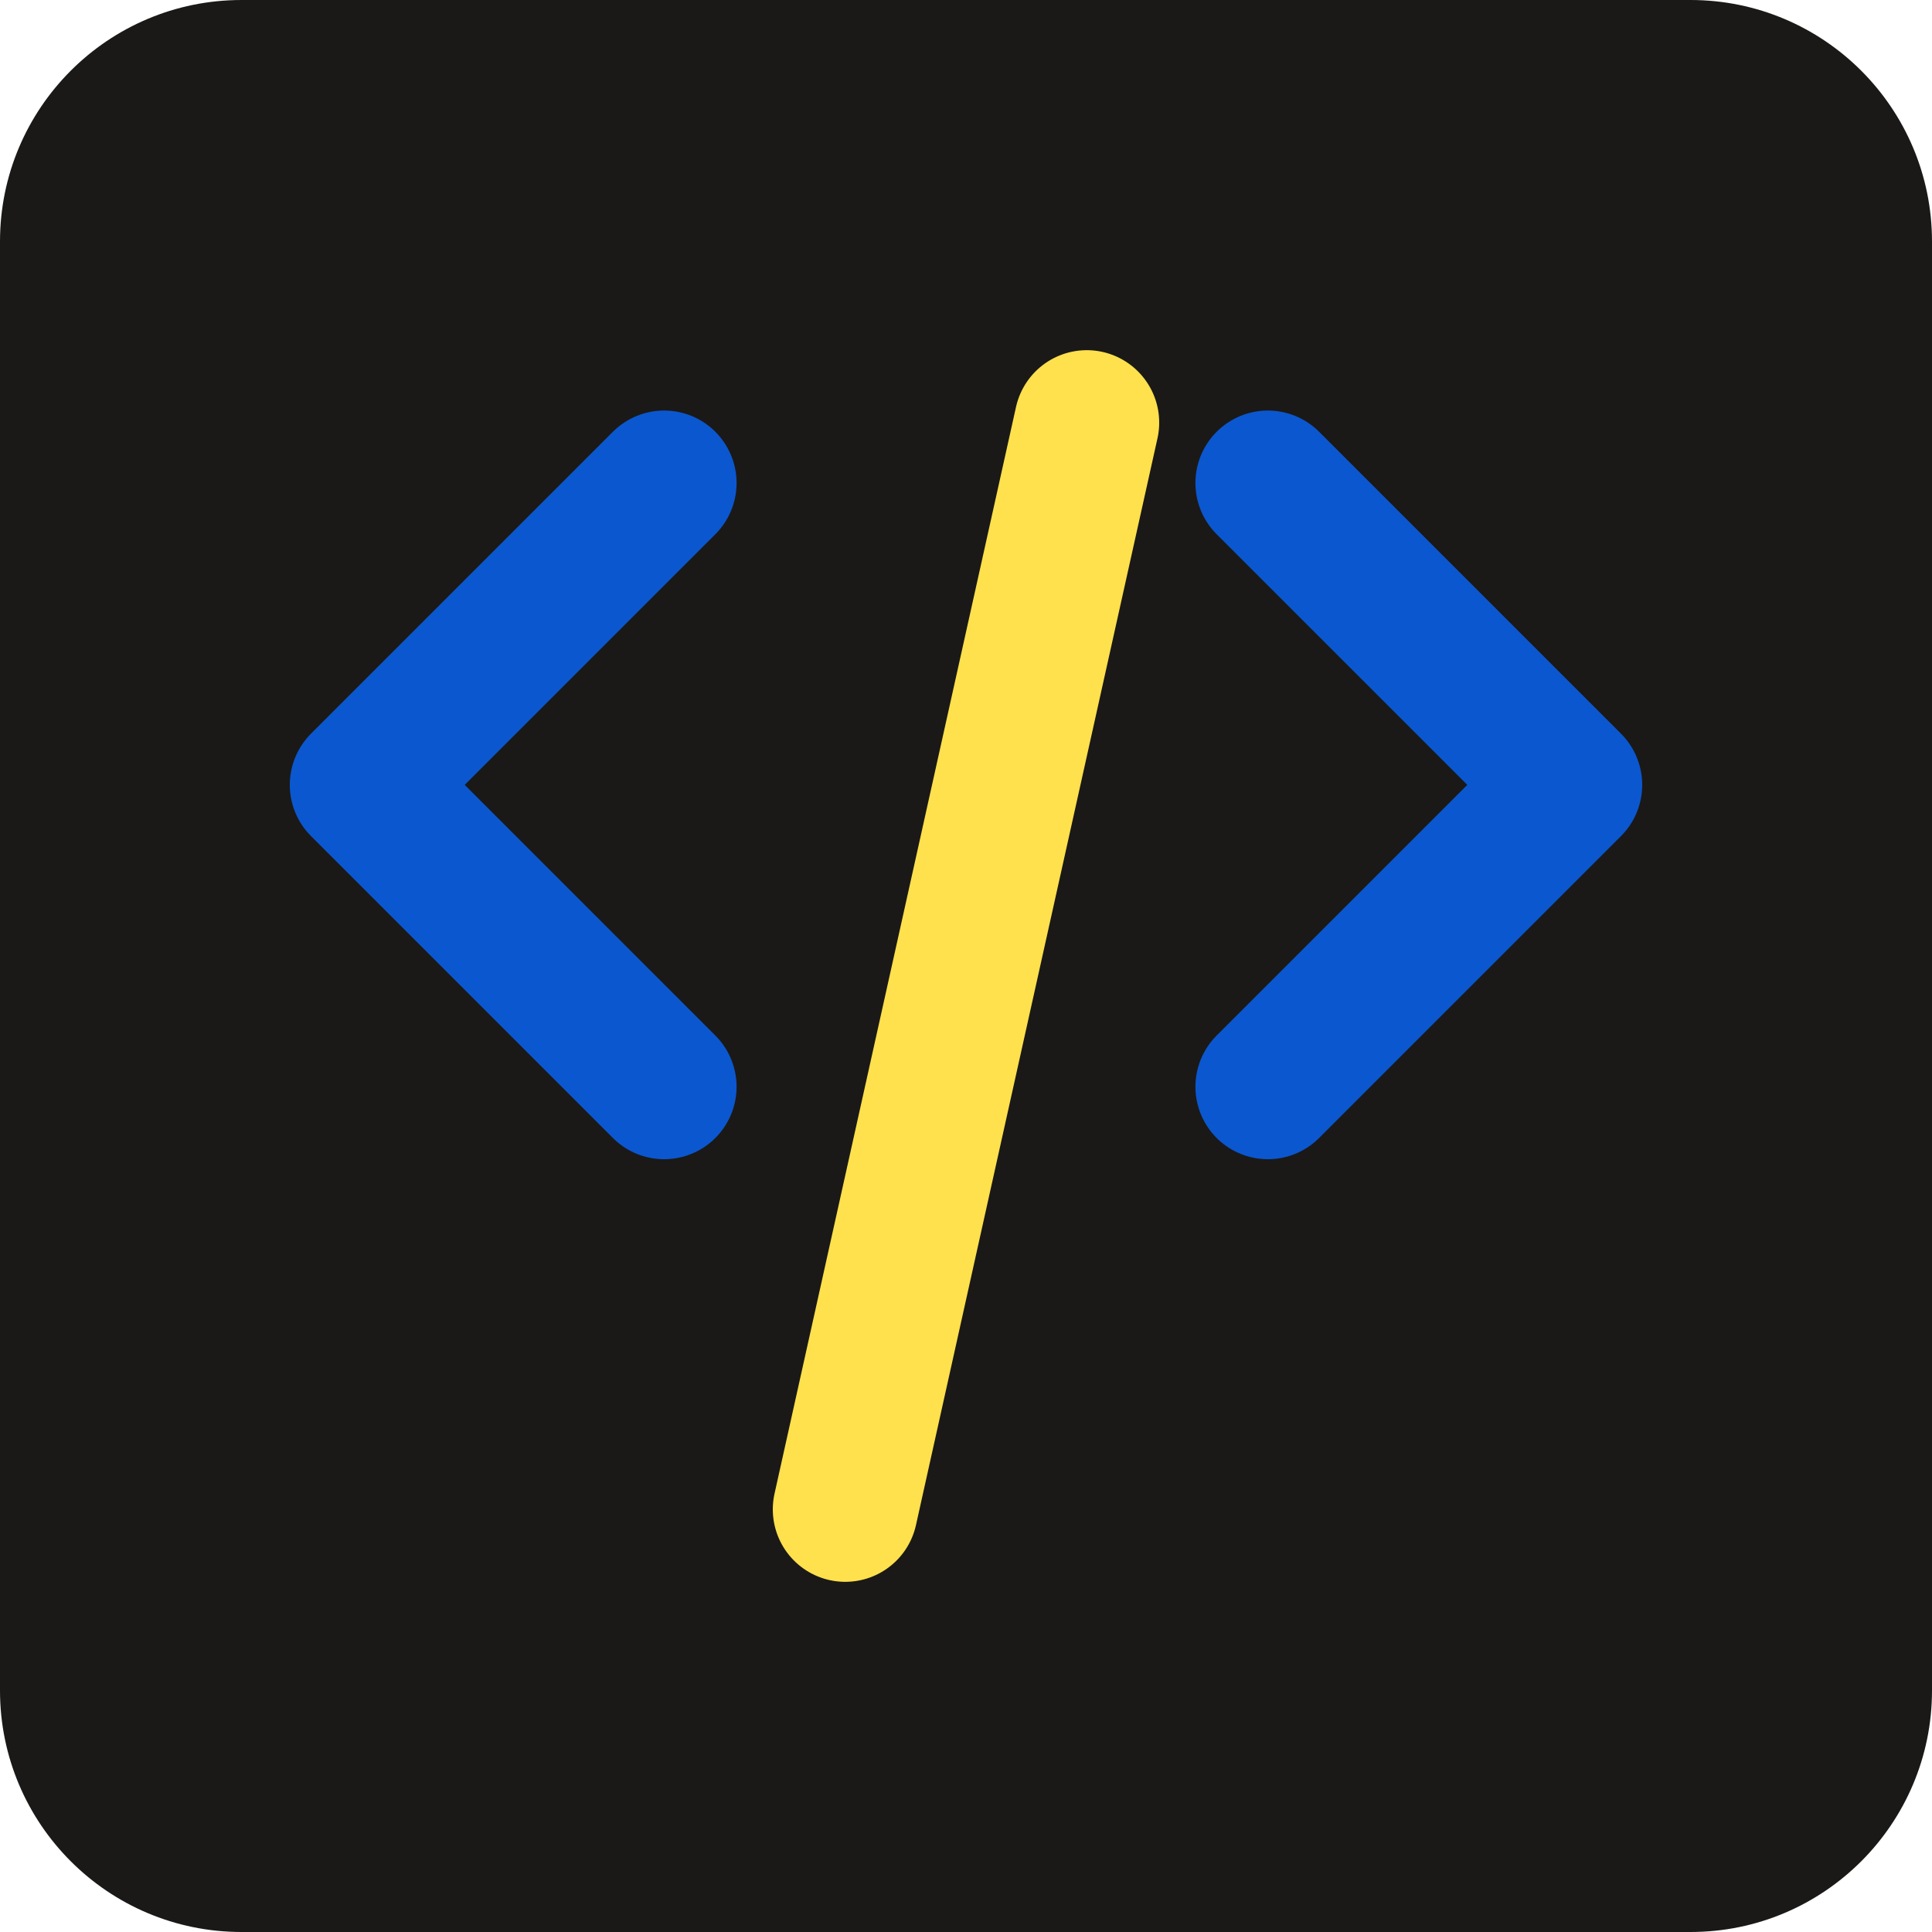
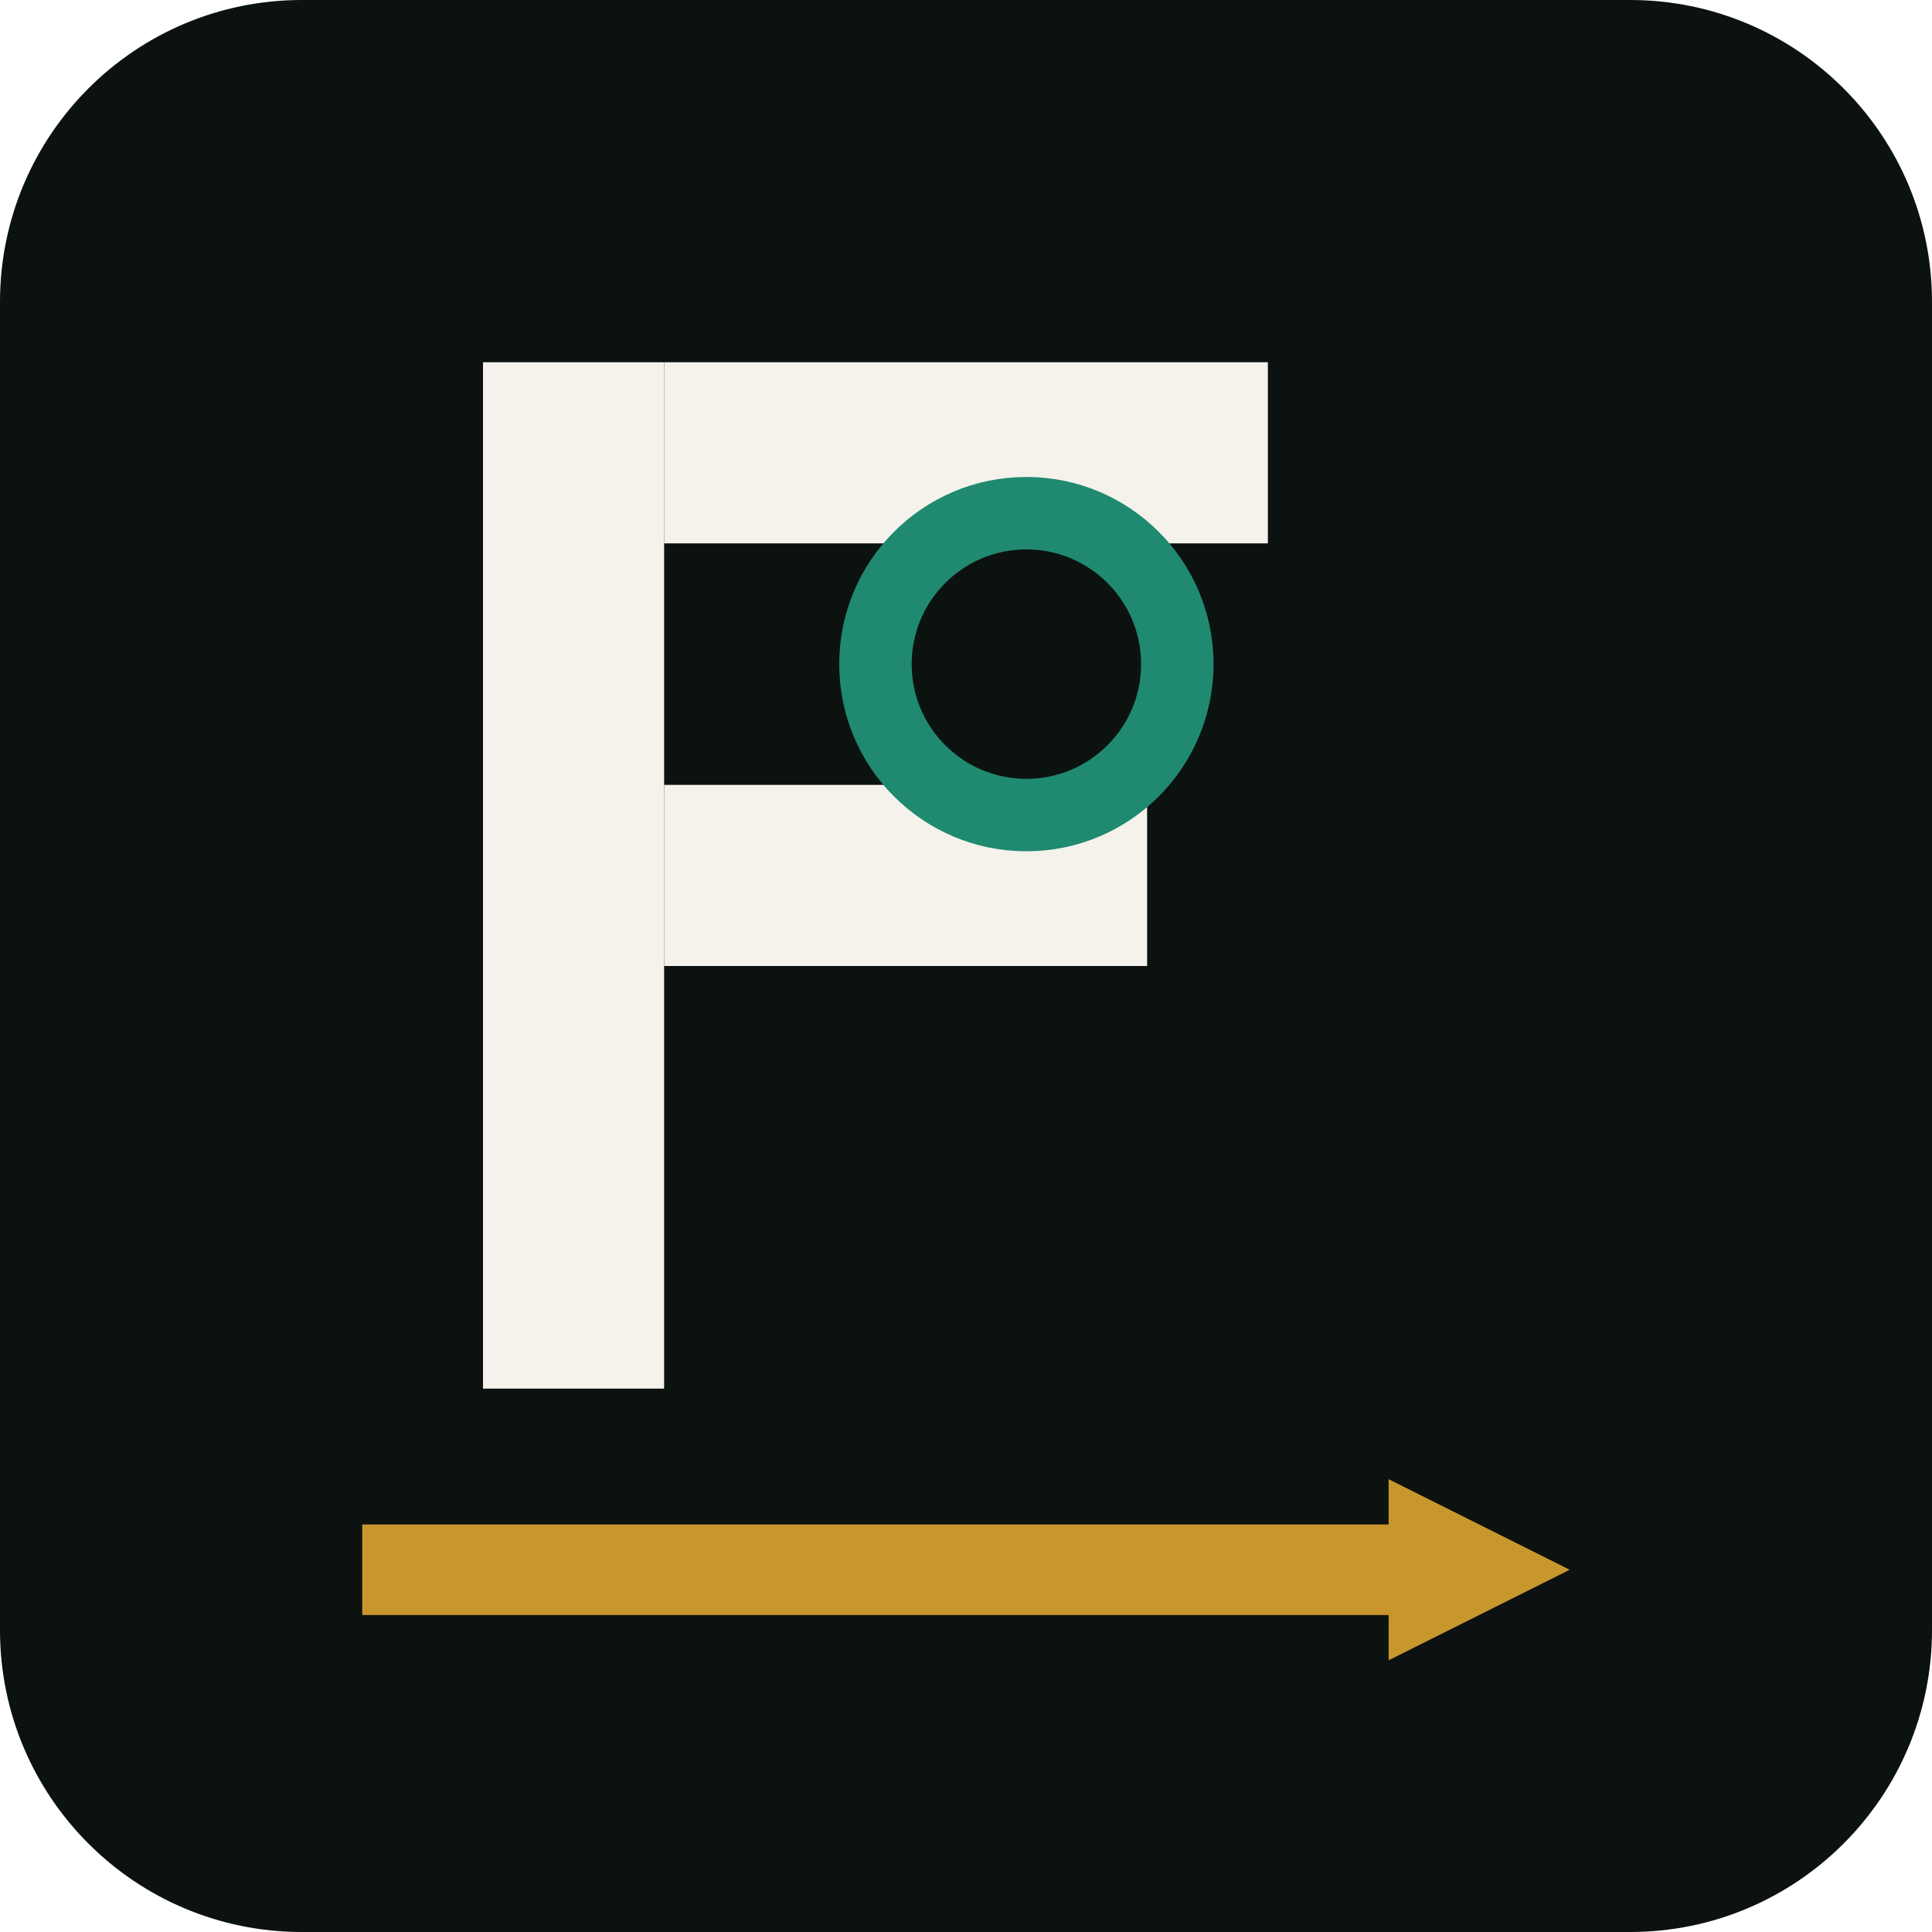
<svg xmlns="http://www.w3.org/2000/svg" viewBox="0 0 32 32">
-   <rect width="32" height="32" rx="4" fill="#1A1917" />
-   <path d="M11 8L6 13l5 5" stroke="#0B57D0" stroke-width="2.4" fill="none" stroke-linecap="round" stroke-linejoin="round" />
-   <path d="M21 8l5 5-5 5" stroke="#0B57D0" stroke-width="2.4" fill="none" stroke-linecap="round" stroke-linejoin="round" />
-   <path d="M18 7l-4 18" stroke="#FFE14D" stroke-width="2.4" fill="none" stroke-linecap="round" />
+   <rect width="32" height="32" rx="5" fill="#0C1210" />
+   <rect x="8" y="6" width="3" height="17" fill="#F5F2EB" />
+   <rect x="11" y="6" width="10" height="3" fill="#F5F2EB" />
+   <rect x="11" y="13" width="8" height="3" fill="#F5F2EB" />
+   <circle cx="17" cy="11" r="2.5" fill="none" stroke="#1F8A70" stroke-width="1.2" />
+   <line x1="6" y1="26" x2="24" y2="26" stroke="#C9962E" stroke-width="1.5" />
+   <path d="M23 24.5 L26 26 L23 27.5 Z" fill="#C9962E" />
</svg>
